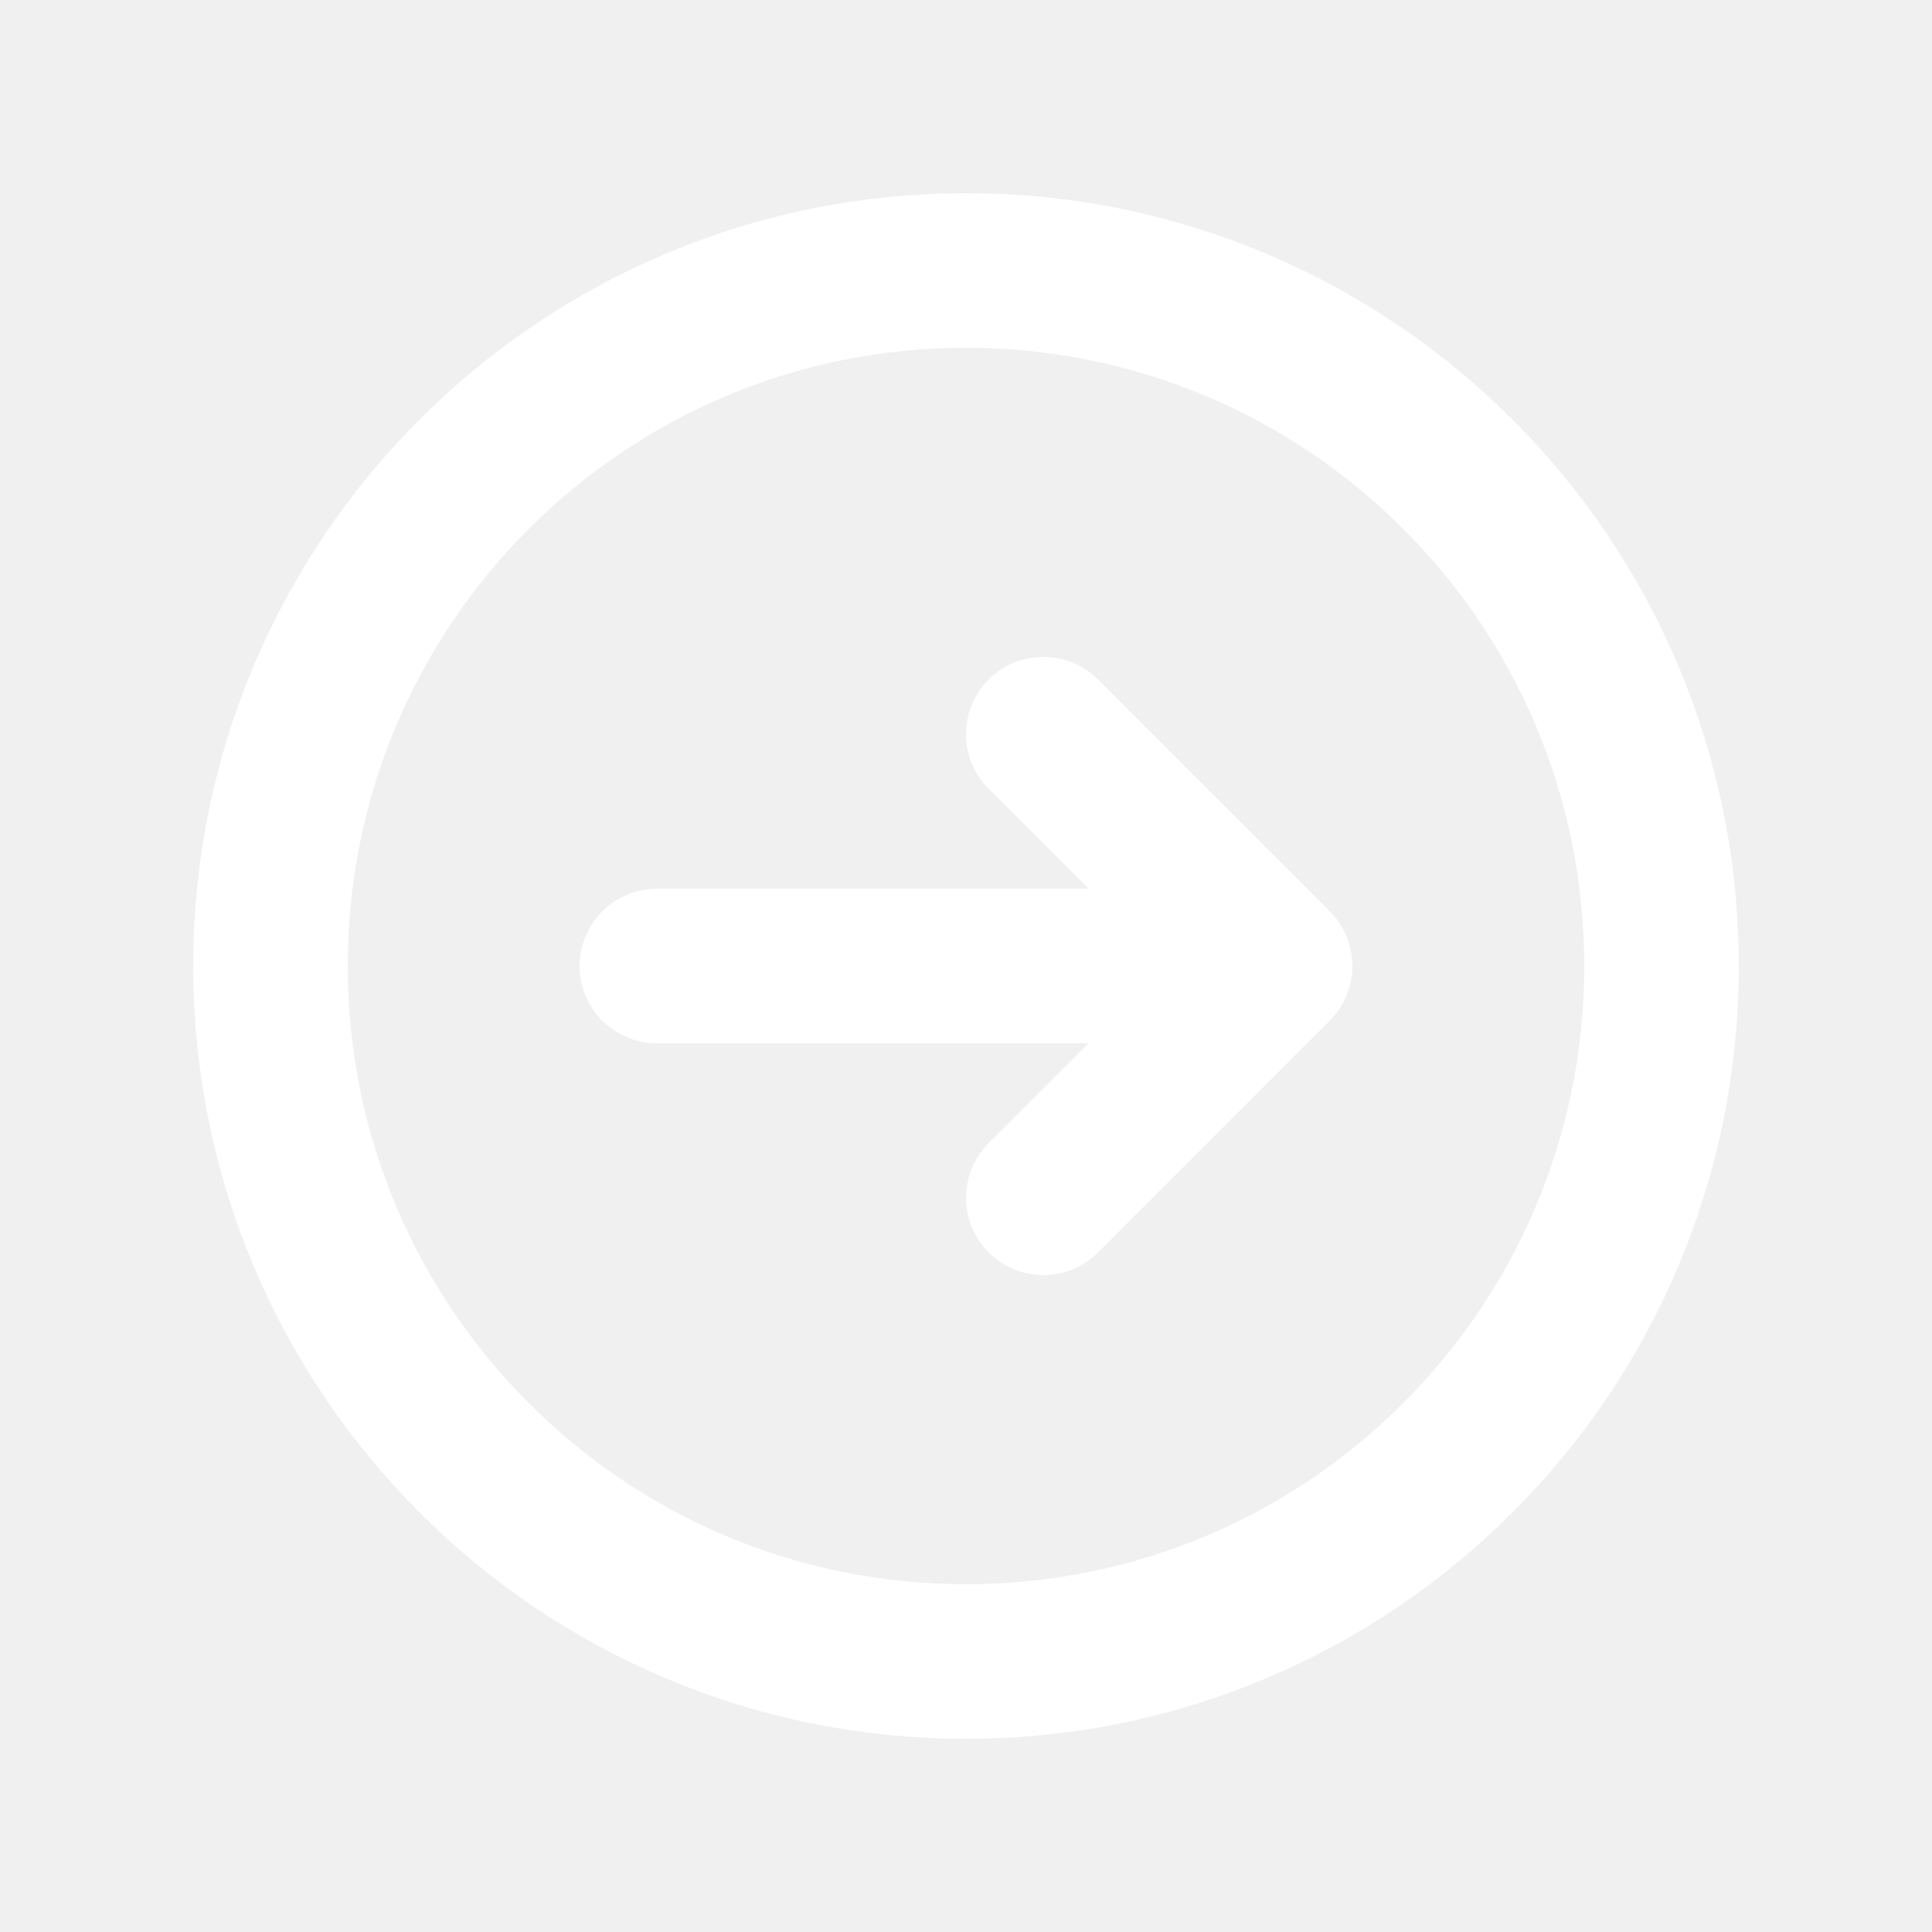
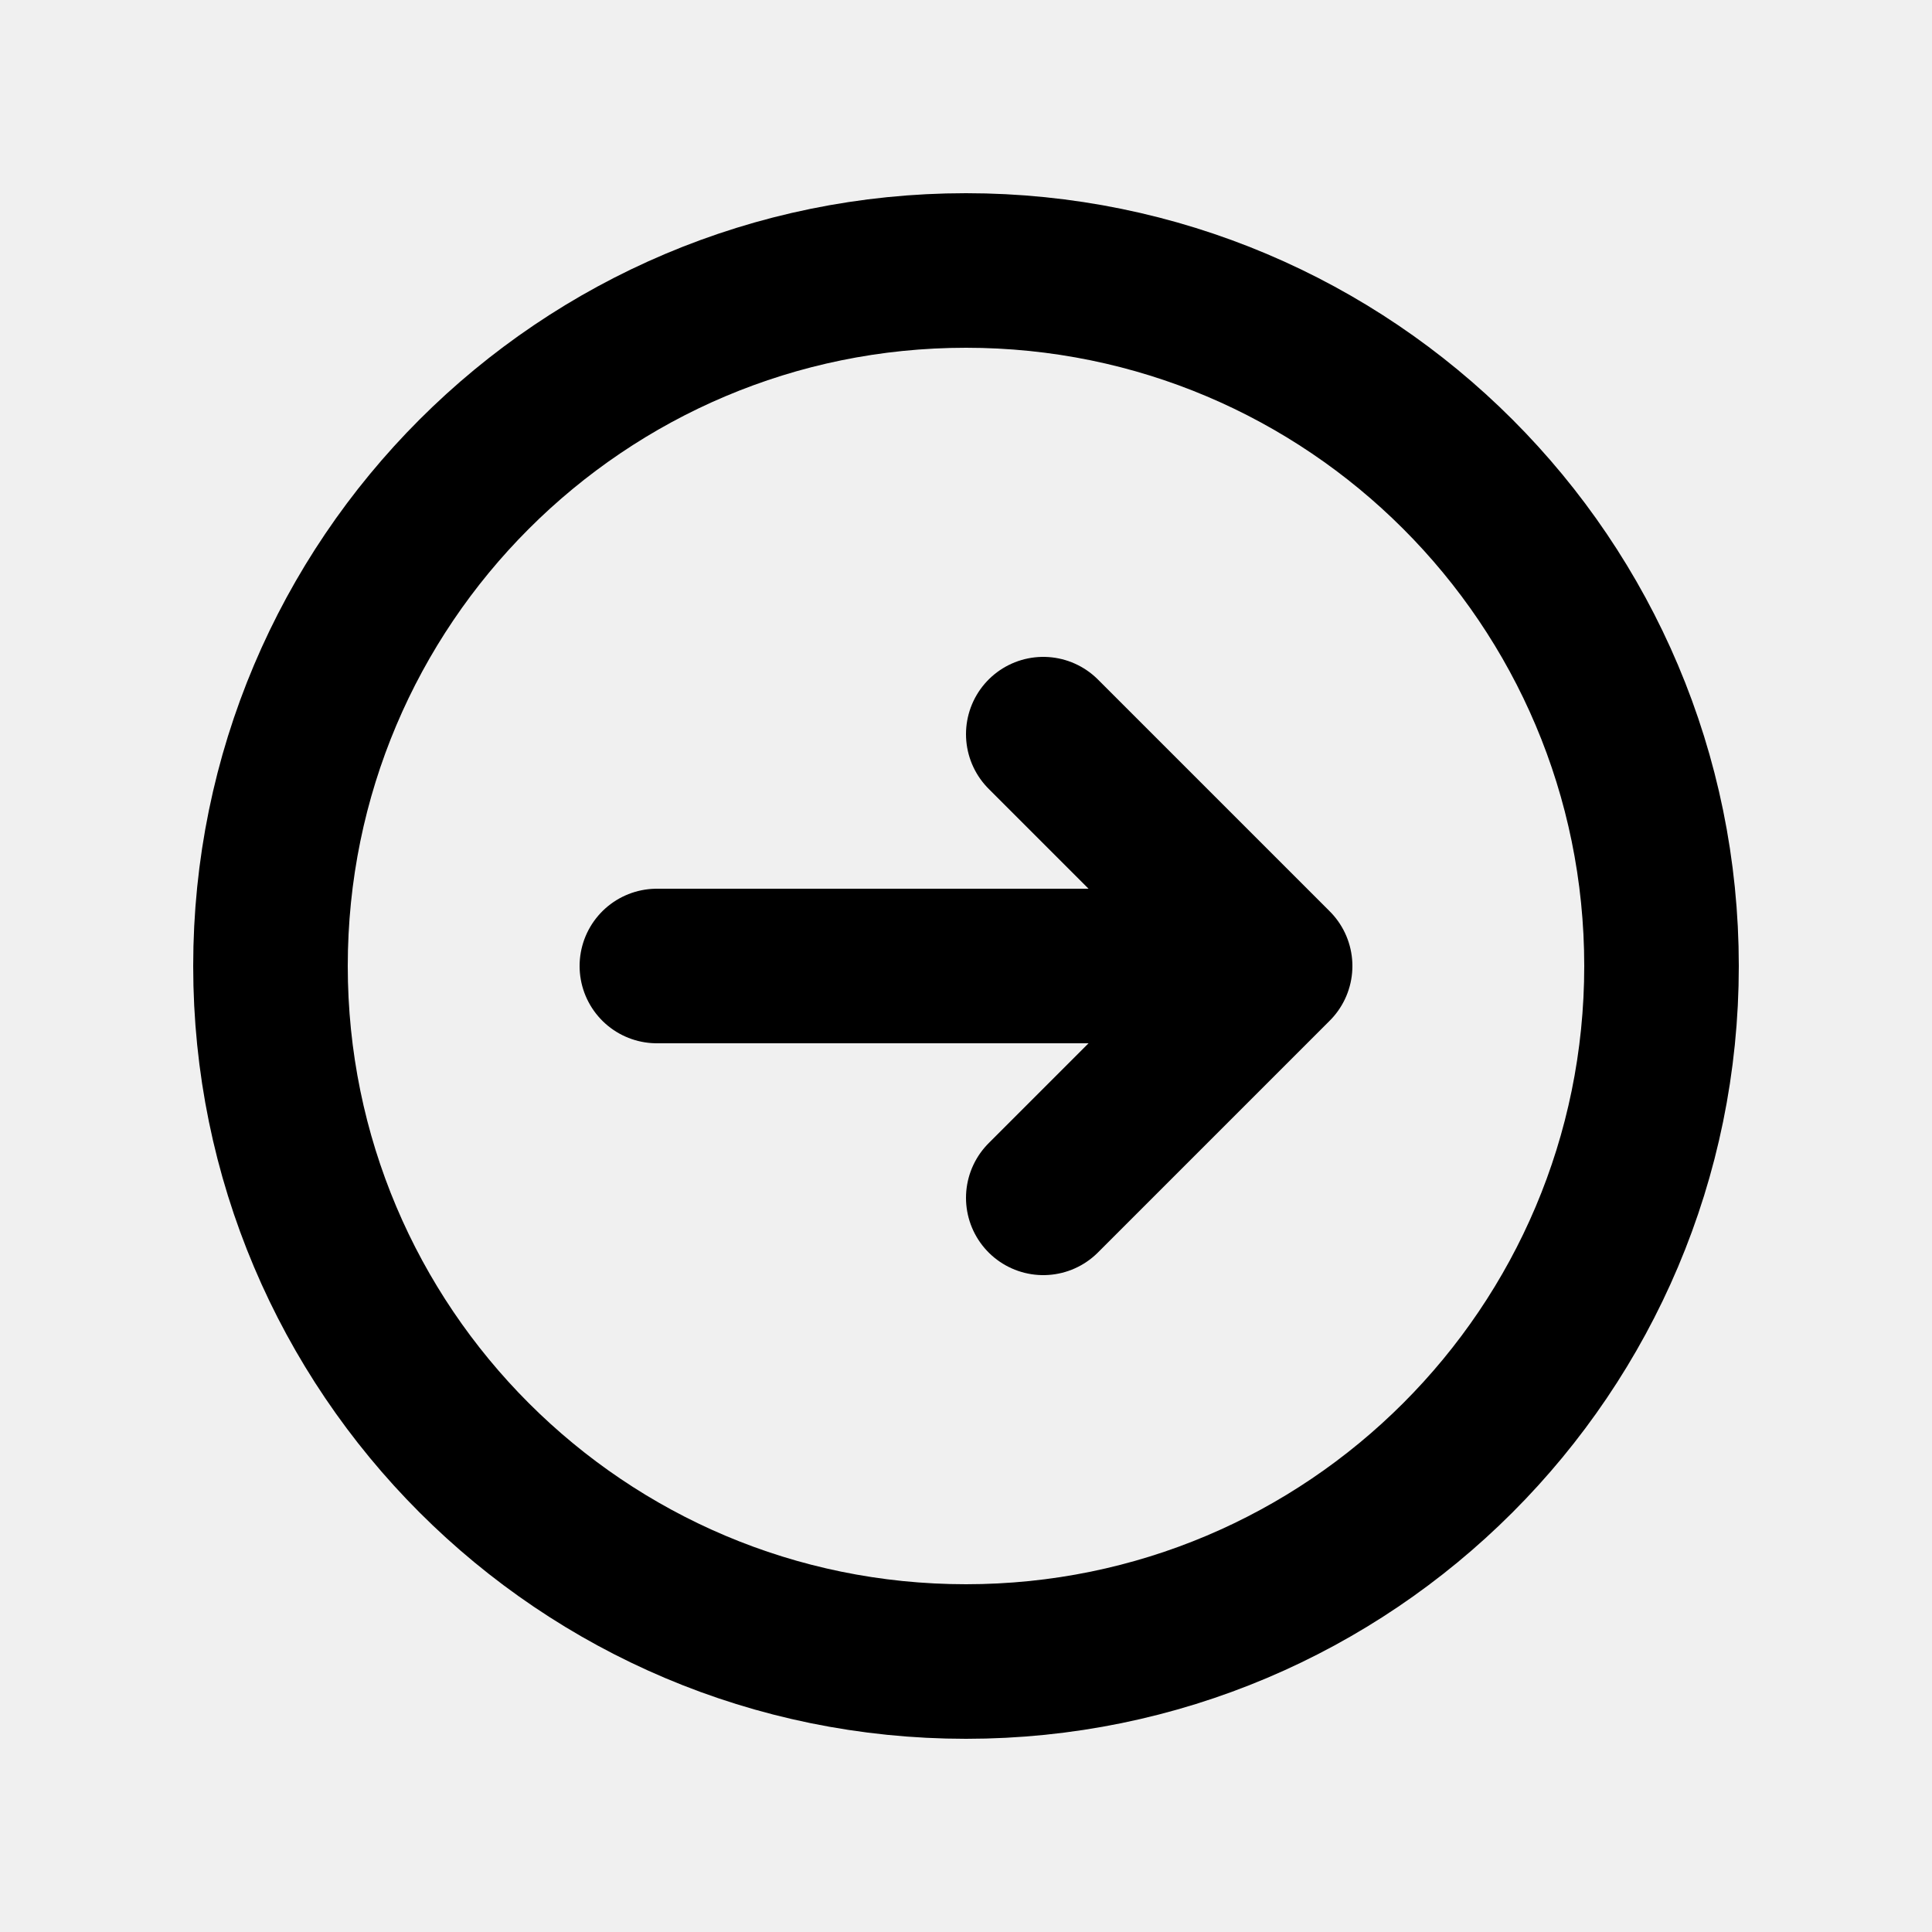
<svg xmlns="http://www.w3.org/2000/svg" width="25" height="25" viewBox="0 0 25 25" fill="none">
-   <path d="M13.5 15.5L16.5 12.5M16.5 12.5L13.5 9.5M16.5 12.5H8.5M21.5 12.5C21.5 7.529 17.471 3.5 12.5 3.5C7.529 3.5 3.5 7.529 3.5 12.5C3.5 17.471 7.529 21.5 12.5 21.5C17.471 21.5 21.5 17.471 21.5 12.5Z" stroke="white" stroke-width="2" stroke-linecap="round" stroke-linejoin="round" />
+   <path d="M13.5 15.5L16.5 12.5M16.5 12.5L13.5 9.5M16.5 12.5H8.5M21.5 12.5C21.5 7.529 17.471 3.5 12.5 3.5C7.529 3.5 3.5 7.529 3.5 12.5C3.5 17.471 7.529 21.5 12.5 21.5C17.471 21.5 21.5 17.471 21.5 12.5Z" stroke="currentColor" stroke-width="2" stroke-linecap="round" stroke-linejoin="round" />
</svg>
